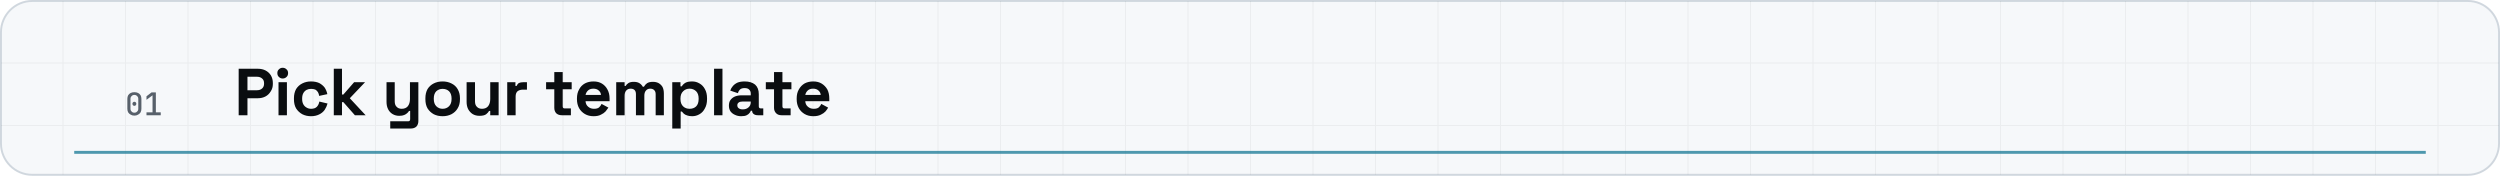
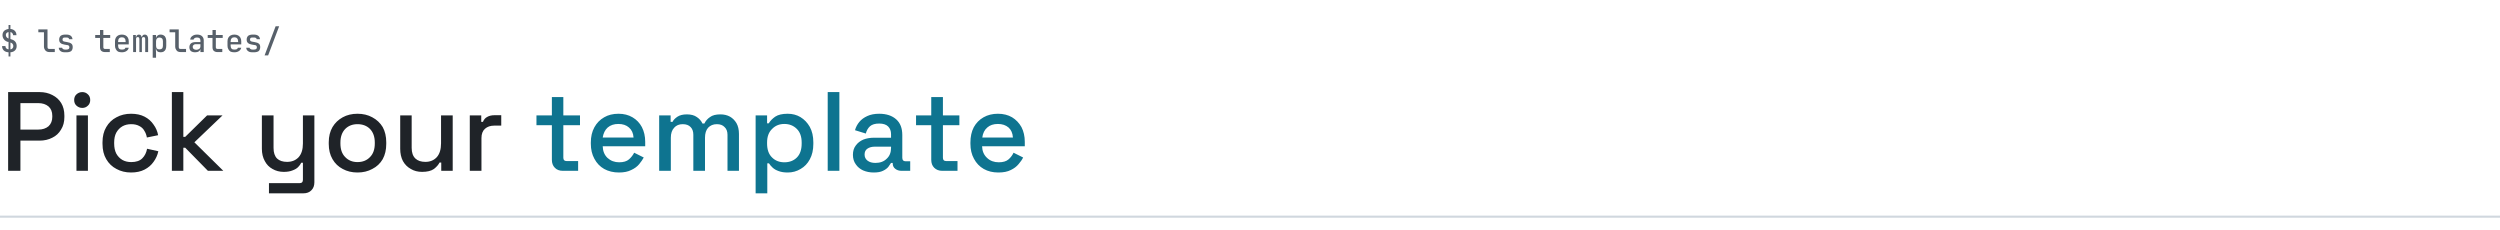
- <svg xmlns="http://www.w3.org/2000/svg" width="100%" viewBox="0 0 1280 90" role="img" aria-label="Pick your template">
-   <defs>
-     <pattern id="grid" width="32" height="32" patternUnits="userSpaceOnUse">
-       <path d="M32 0H0V32" fill="none" stroke="#0a0d10" stroke-opacity=".045" stroke-width="1" />
-     </pattern>
-     <filter id="glow" x="-100%" y="-100%" width="300%" height="300%">
-       <feGaussianBlur stdDeviation="3" result="blur" />
-       <feMerge>
-         <feMergeNode in="blur" />
-         <feMergeNode in="SourceGraphic" />
-       </feMerge>
-     </filter>
-   </defs>
-   <rect x=".5" y=".5" width="1279" height="89" rx="16" fill="#f6f8fa" stroke="#d0d7de" />
-   <rect x=".5" y=".5" width="1279" height="89" rx="16" fill="url(#grid)" />
-   <path d="M68.8 59.2Q67.7 59.2 66.9 58.7Q66.1 58.3 65.6 57.5Q65.2 56.7 65.2 55.7V50.6Q65.2 49.6 65.6 48.8Q66.1 48.0 66.9 47.6Q67.7 47.2 68.8 47.2Q69.9 47.2 70.7 47.6Q71.5 48.0 72.0 48.8Q72.4 49.6 72.4 50.6V55.7Q72.4 56.7 72.0 57.5Q71.5 58.3 70.7 58.7Q69.9 59.2 68.8 59.2ZM68.8 57.7Q69.7 57.7 70.2 57.1Q70.8 56.6 70.8 55.7V50.6Q70.8 49.7 70.2 49.2Q69.7 48.6 68.8 48.6Q67.9 48.6 67.4 49.2Q66.8 49.7 66.8 50.6V55.7Q66.8 56.6 67.4 57.1Q67.9 57.7 68.8 57.7ZM68.8 54.2Q68.4 54.2 68.1 53.9Q67.8 53.6 67.8 53.1Q67.8 52.7 68.1 52.4Q68.4 52.1 68.8 52.1Q69.2 52.1 69.5 52.4Q69.8 52.7 69.8 53.1Q69.8 53.6 69.5 53.9Q69.2 54.2 68.8 54.2ZM75.0 59.0V57.5H78.1V48.8L75.0 51.1V49.3L77.6 47.3H79.8V57.5H82.3V59.0Z" fill="#57606a" />
-   <path d="M122.2 59.0V35.2H132.0Q134.3 35.2 136.0 36.1Q137.7 37.0 138.7 38.6Q139.7 40.3 139.7 42.5V43.0Q139.7 45.2 138.6 46.8Q137.6 48.5 135.9 49.4Q134.2 50.3 132.0 50.3H126.7V59.0ZM126.7 46.2H131.6Q133.2 46.2 134.2 45.3Q135.2 44.4 135.2 42.9V42.6Q135.2 41.0 134.2 40.2Q133.2 39.3 131.6 39.3H126.7ZM142.6 59.0V42.1H146.9V59.0ZM144.7 40.2Q143.6 40.2 142.8 39.4Q142.0 38.7 142.0 37.4Q142.0 36.2 142.8 35.5Q143.6 34.7 144.7 34.7Q145.9 34.7 146.7 35.5Q147.5 36.2 147.5 37.4Q147.5 38.7 146.7 39.4Q145.9 40.2 144.7 40.2ZM159.2 59.5Q156.8 59.5 154.8 58.5Q152.8 57.4 151.6 55.5Q150.5 53.6 150.5 50.8V50.3Q150.5 47.6 151.6 45.6Q152.8 43.7 154.8 42.7Q156.8 41.7 159.2 41.7Q161.6 41.7 163.4 42.5Q165.1 43.4 166.2 44.8Q167.2 46.3 167.6 48.2L163.4 49.1Q163.3 48.1 162.8 47.2Q162.3 46.4 161.5 45.9Q160.6 45.5 159.3 45.5Q158.0 45.5 157.0 46.0Q155.9 46.6 155.3 47.7Q154.7 48.8 154.7 50.4V50.7Q154.7 52.3 155.3 53.4Q155.9 54.5 157.0 55.1Q158.0 55.7 159.3 55.7Q161.2 55.7 162.2 54.7Q163.2 53.7 163.5 52.0L167.7 53.0Q167.2 54.8 166.2 56.3Q165.1 57.8 163.4 58.6Q161.6 59.5 159.2 59.5ZM170.9 59.0V35.2H175.1V48.4H175.8L181.3 42.1H186.9L179.1 50.3L187.2 59.0H181.7L175.8 52.3H175.1V59.0ZM199.8 65.8V62.1H209.0Q210.0 62.1 210.0 61.0V56.8H209.4Q209.1 57.4 208.5 57.9Q207.9 58.5 206.9 58.9Q206.0 59.3 204.4 59.3Q202.5 59.3 201.0 58.4Q199.5 57.5 198.7 55.9Q197.9 54.3 197.9 52.2V42.1H202.1V51.9Q202.1 53.8 203.1 54.7Q204.0 55.7 205.7 55.7Q207.7 55.7 208.8 54.4Q209.9 53.0 209.9 50.7V42.1H214.2V62.0Q214.2 63.7 213.2 64.8Q212.1 65.8 210.4 65.8ZM226.6 59.5Q224.1 59.5 222.1 58.5Q220.1 57.4 218.9 55.5Q217.8 53.6 217.8 50.8V50.3Q217.8 47.6 218.9 45.6Q220.1 43.7 222.1 42.7Q224.1 41.7 226.6 41.7Q229.1 41.7 231.1 42.7Q233.2 43.7 234.3 45.6Q235.5 47.6 235.5 50.3V50.8Q235.5 53.6 234.3 55.5Q233.2 57.4 231.1 58.5Q229.1 59.5 226.6 59.5ZM226.6 55.7Q228.6 55.7 229.9 54.4Q231.2 53.1 231.2 50.7V50.4Q231.2 48.0 229.9 46.7Q228.6 45.5 226.6 45.5Q224.7 45.5 223.4 46.7Q222.1 48.0 222.1 50.4V50.7Q222.1 53.1 223.4 54.4Q224.7 55.7 226.6 55.7ZM245.5 59.3Q243.5 59.3 242.0 58.4Q240.6 57.5 239.7 55.9Q238.9 54.3 238.9 52.2V42.1H243.2V51.9Q243.2 53.8 244.2 54.7Q245.1 55.7 246.8 55.7Q248.8 55.7 249.9 54.4Q251.0 53.0 251.0 50.7V42.1H255.3V59.0H251.0V56.8H250.4Q250.0 57.6 248.9 58.5Q247.8 59.3 245.5 59.3ZM259.7 59.0V42.1H263.9V44.0H264.5Q264.9 43.0 265.7 42.5Q266.6 42.1 267.8 42.1H269.8V45.9H267.7Q266.1 45.9 265.0 46.7Q264.0 47.6 264.0 49.4V59.0ZM287.6 59.0Q285.9 59.0 284.8 58.0Q283.8 56.9 283.8 55.2V45.7H279.6V42.1H283.8V36.9H288.1V42.1H292.7V45.7H288.1V54.4Q288.1 55.5 289.0 55.5H292.3V59.0ZM303.9 59.5Q301.4 59.5 299.5 58.4Q297.6 57.3 296.5 55.4Q295.4 53.4 295.4 50.8V50.4Q295.4 47.7 296.5 45.8Q297.5 43.8 299.5 42.7Q301.4 41.7 303.9 41.7Q306.4 41.7 308.2 42.8Q310.0 43.9 311.0 45.8Q312.1 47.8 312.1 50.4V51.8H299.8Q299.9 53.6 301.1 54.6Q302.3 55.7 304.1 55.7Q305.9 55.7 306.7 55.0Q307.6 54.2 308.0 53.2L311.5 55.1Q311.0 55.9 310.1 57.0Q309.2 58.0 307.7 58.7Q306.3 59.5 303.9 59.5ZM299.8 48.6H307.7Q307.6 47.2 306.5 46.3Q305.5 45.4 303.8 45.4Q302.1 45.4 301.1 46.3Q300.1 47.2 299.8 48.6ZM315.5 59.0V42.1H319.8V44.0H320.4Q320.8 43.1 321.8 42.5Q322.8 41.9 324.5 41.9Q326.3 41.9 327.4 42.6Q328.5 43.3 329.1 44.4H329.7Q330.3 43.3 331.3 42.6Q332.4 41.9 334.3 41.9Q335.9 41.9 337.1 42.5Q338.4 43.2 339.2 44.5Q339.9 45.9 339.9 47.9V59.0H335.7V48.2Q335.7 46.8 334.9 46.1Q334.2 45.4 332.9 45.4Q331.5 45.4 330.7 46.4Q329.9 47.3 329.9 49.0V59.0H325.6V48.2Q325.6 46.8 324.9 46.1Q324.2 45.4 322.9 45.4Q321.4 45.4 320.6 46.4Q319.8 47.3 319.8 49.0V59.0ZM344.2 65.8V42.1H348.4V44.2H349.1Q349.6 43.2 350.9 42.4Q352.1 41.7 354.4 41.7Q356.4 41.7 358.1 42.7Q359.9 43.7 360.9 45.6Q362.0 47.5 362.0 50.3V50.8Q362.0 53.6 360.9 55.5Q359.9 57.5 358.1 58.5Q356.4 59.5 354.4 59.5Q352.8 59.5 351.8 59.1Q350.8 58.8 350.1 58.2Q349.5 57.6 349.1 57.1H348.5V65.8ZM353.1 55.7Q355.1 55.7 356.4 54.5Q357.7 53.2 357.7 50.7V50.4Q357.7 48.0 356.4 46.7Q355.0 45.4 353.1 45.4Q351.1 45.4 349.8 46.7Q348.4 48.0 348.4 50.4V50.7Q348.4 53.2 349.8 54.5Q351.1 55.7 353.1 55.7ZM365.6 59.0V35.2H369.9V59.0ZM379.5 59.5Q377.7 59.5 376.3 58.8Q374.9 58.2 374.0 57.0Q373.2 55.8 373.2 54.1Q373.2 52.3 374.0 51.2Q374.9 50.0 376.3 49.4Q377.8 48.8 379.7 48.8H384.4V47.8Q384.4 46.7 383.6 45.9Q382.9 45.1 381.2 45.1Q379.6 45.1 378.8 45.9Q378.1 46.6 377.8 47.7L373.9 46.4Q374.3 45.1 375.2 44.1Q376.1 43.0 377.6 42.3Q379.1 41.7 381.3 41.7Q384.6 41.7 386.6 43.3Q388.5 45.0 388.5 48.2V54.4Q388.5 55.5 389.5 55.5H390.8V59.0H388.0Q386.7 59.0 385.9 58.4Q385.1 57.8 385.1 56.8V56.7H384.4Q384.3 57.1 383.8 57.8Q383.3 58.5 382.3 59.0Q381.3 59.5 379.5 59.5ZM380.3 56.0Q382.1 56.0 383.2 55.0Q384.4 54.0 384.4 52.3V52.0H380.0Q378.8 52.0 378.2 52.5Q377.5 53.0 377.5 53.9Q377.5 54.9 378.2 55.4Q378.9 56.0 380.3 56.0ZM400.1 59.0Q398.4 59.0 397.4 58.0Q396.3 56.9 396.3 55.2V45.7H392.1V42.1H396.3V36.9H400.6V42.1H405.2V45.7H400.6V54.4Q400.6 55.5 401.6 55.5H404.8V59.0ZM416.4 59.5Q413.9 59.5 412.0 58.4Q410.1 57.3 409.0 55.4Q407.9 53.4 407.9 50.8V50.4Q407.9 47.7 409.0 45.8Q410.1 43.8 412.0 42.7Q413.9 41.7 416.4 41.7Q418.9 41.7 420.7 42.8Q422.5 43.9 423.6 45.8Q424.6 47.8 424.6 50.4V51.8H412.3Q412.4 53.6 413.6 54.6Q414.8 55.7 416.6 55.7Q418.4 55.7 419.2 55.0Q420.1 54.2 420.5 53.2L424.0 55.1Q423.6 55.9 422.7 57.0Q421.8 58.0 420.3 58.7Q418.8 59.5 416.4 59.5ZM412.3 48.6H420.2Q420.1 47.2 419.0 46.3Q418.0 45.4 416.3 45.4Q414.6 45.4 413.6 46.3Q412.6 47.2 412.3 48.6Z" fill="#0a0d10" />
-   <path d="M38 78H1242" stroke="#0e7490" stroke-opacity=".72" stroke-width="1.5" />
+ <svg xmlns="http://www.w3.org/2000/svg" viewBox="0 0 1200 110" width="100%" role="img" aria-label="Pick your template">
+   <path d="M4.1 27.1V25.1Q2.6 25.0 1.8 24.2Q1.0 23.4 1.0 22.1H2.6Q2.6 22.8 3.0 23.2Q3.4 23.6 4.1 23.7V20.1L3.7 20.1Q2.5 19.7 1.9 18.9Q1.2 18.0 1.2 16.9Q1.2 15.6 2.0 14.8Q2.8 14.1 4.1 13.9V12.0H5.0V13.9Q6.3 14.0 7.1 14.8Q7.9 15.6 7.9 16.9H6.3Q6.3 16.3 5.9 15.9Q5.6 15.5 5.0 15.4V18.7L5.5 18.9Q6.7 19.2 7.4 20.1Q8.0 20.9 8.0 22.1Q8.0 23.4 7.2 24.2Q6.4 25.0 5.0 25.1V27.1ZM5.0 23.7Q5.7 23.6 6.0 23.2Q6.4 22.8 6.4 22.1Q6.4 21.5 6.0 21.0Q5.6 20.5 4.9 20.4L5.0 20.1ZM4.1 19.2V15.4Q3.5 15.5 3.2 15.8Q2.8 16.2 2.8 16.8Q2.8 17.5 3.3 18.0Q3.8 18.5 4.6 18.6ZM23.7 25.0Q22.9 25.0 22.4 24.7Q21.8 24.4 21.5 23.8Q21.1 23.2 21.1 22.5V15.5H18.4V14.1H22.8V22.5Q22.8 23.0 23.0 23.3Q23.3 23.5 23.8 23.5H26.3V25.0ZM31.2 25.1Q30.3 25.1 29.7 24.9Q29.0 24.6 28.6 24.1Q28.2 23.6 28.2 22.9H29.8Q29.9 23.3 30.2 23.5Q30.6 23.8 31.2 23.8H31.9Q32.6 23.8 33.0 23.5Q33.3 23.2 33.3 22.7Q33.3 22.2 33.0 21.9Q32.7 21.6 32.0 21.6L30.9 21.4Q29.6 21.2 29.0 20.6Q28.4 20.1 28.4 19.0Q28.4 17.9 29.1 17.2Q29.9 16.6 31.3 16.6H31.9Q33.2 16.6 34.0 17.2Q34.7 17.8 34.8 18.8H33.2Q33.1 18.4 32.8 18.2Q32.5 18.0 31.9 18.0H31.3Q30.6 18.0 30.3 18.2Q30.0 18.5 30.0 19.0Q30.0 19.5 30.3 19.7Q30.5 19.9 31.1 20.0L32.2 20.2Q33.6 20.4 34.3 21.0Q34.9 21.5 34.9 22.6Q34.9 23.8 34.2 24.5Q33.4 25.1 31.9 25.1ZM50.4 25.0Q49.3 25.0 48.6 24.4Q48.0 23.8 48.0 22.7V18.2H45.7V16.8H48.0V14.4H49.6V16.8H52.9V18.2H49.6V22.7Q49.6 23.5 50.5 23.5H52.7V25.0ZM58.5 25.1Q57.5 25.1 56.7 24.8Q56.0 24.4 55.6 23.6Q55.2 22.9 55.2 22.0V19.8Q55.2 18.8 55.6 18.1Q56.0 17.4 56.7 17.0Q57.5 16.6 58.5 16.6Q59.5 16.6 60.3 17.0Q61.0 17.4 61.4 18.1Q61.8 18.8 61.8 19.8V21.3H56.7V22.0Q56.7 22.9 57.2 23.4Q57.6 23.8 58.5 23.8Q59.2 23.8 59.7 23.6Q60.1 23.3 60.2 22.9H61.8Q61.6 23.9 60.7 24.5Q59.8 25.1 58.5 25.1ZM60.3 20.3V19.8Q60.3 18.9 59.8 18.4Q59.4 17.9 58.5 17.9Q57.6 17.9 57.2 18.4Q56.7 18.9 56.7 19.8V20.2L60.4 20.2ZM63.9 25.0V16.8H65.2V17.8H65.5L65.3 18.1Q65.3 17.4 65.7 17.0Q66.1 16.6 66.7 16.6Q67.4 16.6 67.7 17.1Q68.1 17.6 68.1 18.6L67.7 17.8H68.3L68.1 18.1Q68.1 17.4 68.5 17.0Q68.8 16.6 69.5 16.6Q70.2 16.6 70.7 17.2Q71.1 17.8 71.1 18.7V25.0H69.7V18.8Q69.7 18.3 69.5 18.0Q69.3 17.8 68.9 17.8Q68.5 17.8 68.3 18.0Q68.1 18.3 68.1 18.7V25.0H66.9V18.8Q66.9 18.3 66.7 18.0Q66.5 17.8 66.1 17.8Q65.7 17.8 65.5 18.0Q65.3 18.3 65.3 18.7V25.0ZM73.3 27.7V16.8H74.9V18.3H75.2L74.9 18.7Q74.9 17.7 75.5 17.2Q76.1 16.6 77.1 16.6Q78.3 16.6 79.1 17.4Q79.8 18.3 79.8 19.7V22.0Q79.8 23.0 79.5 23.7Q79.2 24.4 78.5 24.8Q77.9 25.1 77.1 25.1Q76.1 25.1 75.5 24.6Q74.9 24.0 74.9 23.1L75.2 23.4H74.8L74.9 25.3V27.7ZM76.5 23.7Q77.3 23.7 77.8 23.3Q78.2 22.8 78.2 22.0V19.8Q78.2 18.9 77.8 18.5Q77.3 18.0 76.5 18.0Q75.8 18.0 75.3 18.5Q74.9 19.0 74.9 19.8V22.0Q74.9 22.8 75.3 23.3Q75.8 23.7 76.5 23.7ZM86.7 25.0Q85.9 25.0 85.3 24.7Q84.8 24.4 84.5 23.8Q84.1 23.2 84.1 22.5V15.5H81.4V14.1H85.8V22.5Q85.8 23.0 86.0 23.3Q86.3 23.5 86.8 23.5H89.3V25.0ZM93.7 25.1Q92.4 25.1 91.6 24.5Q90.9 23.8 90.9 22.7Q90.9 21.5 91.7 20.8Q92.5 20.2 93.9 20.2H96.2V19.4Q96.2 18.7 95.7 18.3Q95.3 18.0 94.5 18.0Q93.9 18.0 93.4 18.3Q93.0 18.6 92.9 19.0H91.3Q91.4 17.9 92.3 17.3Q93.2 16.6 94.6 16.6Q96.1 16.6 96.9 17.3Q97.8 18.1 97.8 19.4V25.0H96.2V23.5H95.9L96.2 23.2Q96.2 24.1 95.5 24.6Q94.8 25.1 93.7 25.1ZM94.2 23.9Q95.0 23.9 95.6 23.5Q96.2 23.0 96.2 22.3V21.2H93.9Q93.3 21.2 92.9 21.6Q92.5 21.9 92.5 22.5Q92.5 23.2 93.0 23.5Q93.4 23.9 94.2 23.9ZM104.4 25.0Q103.3 25.0 102.6 24.4Q102.0 23.8 102.0 22.7V18.2H99.7V16.8H102.0V14.4H103.6V16.8H106.9V18.2H103.6V22.7Q103.6 23.5 104.5 23.5H106.7V25.0ZM112.5 25.1Q111.5 25.1 110.7 24.8Q110.0 24.4 109.6 23.6Q109.2 22.9 109.2 22.0V19.8Q109.2 18.8 109.6 18.1Q110.0 17.4 110.7 17.0Q111.5 16.6 112.5 16.6Q113.5 16.6 114.3 17.0Q115.0 17.4 115.4 18.1Q115.8 18.8 115.8 19.8V21.3H110.7V22.0Q110.7 22.9 111.2 23.4Q111.6 23.8 112.5 23.8Q113.2 23.8 113.7 23.6Q114.1 23.3 114.2 22.9H115.8Q115.6 23.9 114.7 24.5Q113.8 25.1 112.5 25.1ZM114.3 20.3V19.8Q114.3 18.9 113.8 18.4Q113.4 17.9 112.5 17.9Q111.6 17.9 111.2 18.4Q110.7 18.9 110.7 19.8V20.2L114.4 20.2ZM121.2 25.1Q120.3 25.1 119.7 24.9Q119.0 24.6 118.6 24.1Q118.2 23.6 118.2 22.9H119.8Q119.8 23.3 120.2 23.5Q120.6 23.8 121.2 23.8H121.9Q122.6 23.8 123.0 23.5Q123.3 23.2 123.3 22.7Q123.3 22.2 123.0 21.9Q122.7 21.6 122.0 21.6L120.9 21.4Q119.6 21.2 119.0 20.6Q118.4 20.1 118.4 19.0Q118.4 17.9 119.1 17.2Q119.9 16.6 121.3 16.6H121.9Q123.2 16.6 124.0 17.2Q124.7 17.8 124.8 18.8H123.2Q123.2 18.4 122.8 18.2Q122.5 18.0 121.9 18.0H121.3Q120.6 18.0 120.3 18.2Q120.0 18.5 120.0 19.0Q120.0 19.5 120.3 19.7Q120.5 19.9 121.1 20.0L122.2 20.2Q123.6 20.4 124.3 21.0Q124.9 21.5 124.9 22.6Q124.9 23.8 124.2 24.5Q123.4 25.1 121.9 25.1ZM127.0 26.6 132.3 12.6H134.0L128.7 26.6Z" fill="#57606a" />
+   <path d="M3.9 82.0V44.2H19.0Q22.4 44.2 25.1 45.6Q27.9 47.0 29.4 49.5Q30.9 52.0 30.9 55.5V56.2Q30.9 59.7 29.3 62.2Q27.8 64.8 25.1 66.1Q22.4 67.5 19.0 67.5H9.8V82.0ZM9.8 62.2H18.4Q21.4 62.2 23.3 60.6Q25.1 58.9 25.1 56.1V55.6Q25.1 52.7 23.3 51.1Q21.4 49.5 18.4 49.5H9.8ZM36.7 82.0V55.4H42.2V82.0ZM39.5 51.8Q37.9 51.8 36.7 50.7Q35.6 49.7 35.6 48.0Q35.6 46.3 36.7 45.3Q37.9 44.2 39.5 44.2Q41.1 44.2 42.2 45.3Q43.3 46.3 43.3 48.0Q43.3 49.7 42.2 50.7Q41.1 51.8 39.5 51.8ZM62.9 82.8Q59.0 82.8 55.9 81.1Q52.8 79.5 51.0 76.4Q49.2 73.4 49.2 69.0V68.3Q49.2 64.0 51.0 61.0Q52.8 57.9 55.9 56.3Q59.0 54.6 62.9 54.6Q66.7 54.6 69.4 56.0Q72.1 57.4 73.7 59.8Q75.4 62.1 75.9 64.9L70.5 66.0Q70.2 64.2 69.3 62.8Q68.5 61.3 66.9 60.5Q65.3 59.6 63.0 59.6Q60.6 59.6 58.8 60.6Q56.9 61.7 55.8 63.7Q54.8 65.6 54.8 68.4V68.9Q54.8 71.7 55.8 73.7Q56.9 75.7 58.8 76.8Q60.6 77.8 63.0 77.8Q66.5 77.8 68.3 76.0Q70.1 74.2 70.6 71.4L76.0 72.6Q75.4 75.4 73.7 77.7Q72.1 80.0 69.4 81.4Q66.7 82.8 62.9 82.8ZM82.5 82.0V44.2H88.0V65.7H88.9L99.4 55.4H106.8L93.3 68.3L107.2 82.0H99.8L88.9 70.9H88.0V82.0ZM129.1 92.8V87.9H143.9Q145.4 87.9 145.4 86.3V78.1H144.6Q144.1 79.2 143.1 80.2Q142.1 81.2 140.4 81.8Q138.7 82.5 136.2 82.5Q133.2 82.5 130.8 81.1Q128.4 79.8 127.1 77.3Q125.7 74.8 125.7 71.4V55.4H131.3V71.0Q131.3 74.4 133.0 76.1Q134.7 77.7 137.8 77.7Q141.2 77.7 143.3 75.5Q145.4 73.2 145.4 68.9V55.4H150.9V87.5Q150.9 89.9 149.5 91.3Q148.1 92.8 145.6 92.8ZM171.6 82.8Q167.6 82.8 164.5 81.1Q161.4 79.5 159.6 76.4Q157.8 73.3 157.8 69.1V68.3Q157.8 64.1 159.6 61.0Q161.4 58.0 164.5 56.3Q167.6 54.6 171.6 54.6Q175.6 54.6 178.7 56.3Q181.9 58.0 183.7 61.0Q185.4 64.1 185.4 68.3V69.1Q185.4 73.3 183.7 76.4Q181.9 79.5 178.7 81.1Q175.6 82.8 171.6 82.8ZM171.6 77.8Q175.3 77.8 177.6 75.4Q179.9 73.1 179.9 68.9V68.4Q179.9 64.3 177.6 61.9Q175.3 59.6 171.6 59.6Q168.0 59.6 165.7 61.9Q163.4 64.3 163.4 68.4V68.9Q163.4 73.1 165.7 75.4Q168.0 77.8 171.6 77.8ZM202.6 82.5Q199.5 82.5 197.2 81.1Q194.8 79.8 193.4 77.3Q192.1 74.8 192.1 71.4V55.4H197.6V71.0Q197.6 74.4 199.4 76.1Q201.1 77.7 204.2 77.7Q207.6 77.7 209.7 75.4Q211.7 73.1 211.7 68.8V55.4H217.3V82.0H211.8V78.0H211.0Q210.2 79.6 208.3 81.1Q206.3 82.5 202.6 82.5ZM225.5 82.0V55.4H231.0V58.5H231.8Q232.5 56.8 233.9 56.1Q235.3 55.3 237.4 55.3H240.6V60.3H237.2Q234.5 60.3 232.8 61.8Q231.1 63.3 231.1 66.3V82.0Z" fill="#1f2328" />
+   <path d="M270.2 82.0Q267.7 82.0 266.3 80.5Q264.9 79.1 264.9 76.7V60.1H257.5V55.4H264.9V46.6H270.4V55.4H278.4V60.1H270.4V75.7Q270.4 77.3 271.9 77.3H277.5V82.0ZM297.1 82.8Q293.1 82.8 290.0 81.1Q287.0 79.4 285.3 76.2Q283.6 73.1 283.6 69.0V68.4Q283.6 64.2 285.3 61.1Q287.0 58.0 290.0 56.3Q292.9 54.6 296.9 54.6Q300.7 54.6 303.6 56.3Q306.5 58.0 308.1 61.0Q309.7 64.1 309.7 68.1V70.2H289.3Q289.4 73.7 291.6 75.8Q293.9 77.9 297.2 77.9Q300.3 77.9 301.9 76.5Q303.5 75.1 304.4 73.3L309.0 75.6Q308.2 77.1 306.8 78.8Q305.4 80.5 303.0 81.6Q300.7 82.8 297.1 82.8ZM289.3 66.0H304.1Q303.9 62.9 301.9 61.2Q300.0 59.5 296.8 59.5Q293.7 59.5 291.7 61.2Q289.8 62.9 289.3 66.0ZM316.4 82.0V55.4H321.9V58.5H322.8Q323.5 57.1 325.2 56.0Q326.9 54.9 329.7 54.9Q332.7 54.9 334.5 56.2Q336.3 57.4 337.2 59.3H338.1Q339.0 57.4 340.8 56.2Q342.5 54.9 345.8 54.9Q348.4 54.9 350.4 56.0Q352.3 57.1 353.5 59.1Q354.7 61.2 354.7 64.3V82.0H349.2V64.7Q349.2 62.3 347.8 61.0Q346.5 59.6 344.1 59.6Q341.5 59.6 339.9 61.3Q338.4 63.0 338.4 66.1V82.0H332.8V64.7Q332.8 62.3 331.5 61.0Q330.2 59.6 327.7 59.6Q325.1 59.6 323.6 61.3Q322.0 63.0 322.0 66.1V82.0ZM362.7 92.8V55.4H368.2V59.2H369.0Q370.1 57.4 372.1 56.0Q374.2 54.6 378.1 54.6Q381.5 54.6 384.2 56.2Q387.0 57.9 388.7 60.9Q390.4 64.0 390.4 68.3V69.1Q390.4 73.4 388.7 76.5Q387.1 79.5 384.3 81.1Q381.5 82.8 378.1 82.8Q375.5 82.8 373.7 82.1Q372.0 81.5 370.9 80.5Q369.8 79.5 369.1 78.4H368.3V92.8ZM376.5 77.9Q380.2 77.9 382.5 75.6Q384.8 73.3 384.8 68.9V68.4Q384.8 64.2 382.5 61.9Q380.1 59.5 376.5 59.5Q372.9 59.5 370.6 61.9Q368.2 64.2 368.2 68.4V68.9Q368.2 73.3 370.6 75.6Q372.9 77.9 376.5 77.9ZM397.3 82.0V44.2H402.9V82.0ZM419.4 82.8Q416.6 82.8 414.3 81.8Q412.1 80.8 410.8 78.9Q409.4 77.0 409.4 74.3Q409.4 71.6 410.8 69.8Q412.1 68.0 414.4 67.0Q416.7 66.1 419.6 66.1H427.7V64.4Q427.7 62.1 426.3 60.7Q424.9 59.3 422.0 59.3Q419.1 59.3 417.6 60.6Q416.1 62.0 415.6 64.1L410.4 62.5Q411.0 60.3 412.5 58.5Q413.9 56.8 416.3 55.7Q418.7 54.6 422.0 54.6Q427.2 54.6 430.2 57.3Q433.1 59.9 433.1 64.8V75.7Q433.1 77.4 434.6 77.4H436.9V82.0H432.8Q430.9 82.0 429.7 81.0Q428.5 80.1 428.5 78.4V78.2H427.7Q427.2 79.0 426.4 80.1Q425.5 81.2 423.8 82.0Q422.2 82.8 419.4 82.8ZM420.2 78.2Q423.6 78.2 425.6 76.2Q427.7 74.3 427.7 71.0V70.4H419.9Q417.7 70.4 416.3 71.4Q415.0 72.3 415.0 74.2Q415.0 76.0 416.4 77.1Q417.8 78.2 420.2 78.2ZM452.3 82.0Q449.9 82.0 448.4 80.5Q447.0 79.1 447.0 76.7V60.1H439.7V55.4H447.0V46.6H452.6V55.4H460.5V60.1H452.6V75.7Q452.6 77.3 454.1 77.3H459.6V82.0ZM479.2 82.8Q475.2 82.8 472.2 81.1Q469.2 79.4 467.5 76.2Q465.8 73.1 465.8 69.0V68.4Q465.8 64.2 467.4 61.1Q469.1 58.0 472.1 56.3Q475.1 54.6 479.0 54.6Q482.9 54.6 485.8 56.3Q488.6 58.0 490.3 61.0Q491.9 64.1 491.9 68.1V70.2H471.4Q471.5 73.7 473.8 75.8Q476.0 77.9 479.4 77.9Q482.5 77.9 484.1 76.5Q485.7 75.1 486.5 73.3L491.1 75.6Q490.4 77.1 488.9 78.8Q487.5 80.5 485.2 81.6Q482.9 82.8 479.2 82.8ZM471.5 66.0H486.2Q486.0 62.9 484.1 61.2Q482.1 59.5 479.0 59.5Q475.8 59.5 473.9 61.2Q471.9 62.9 471.5 66.0Z" fill="#0e7490" />
+   <path d="M0 104H1200" stroke="#d0d7de" stroke-width="1" />
</svg>
